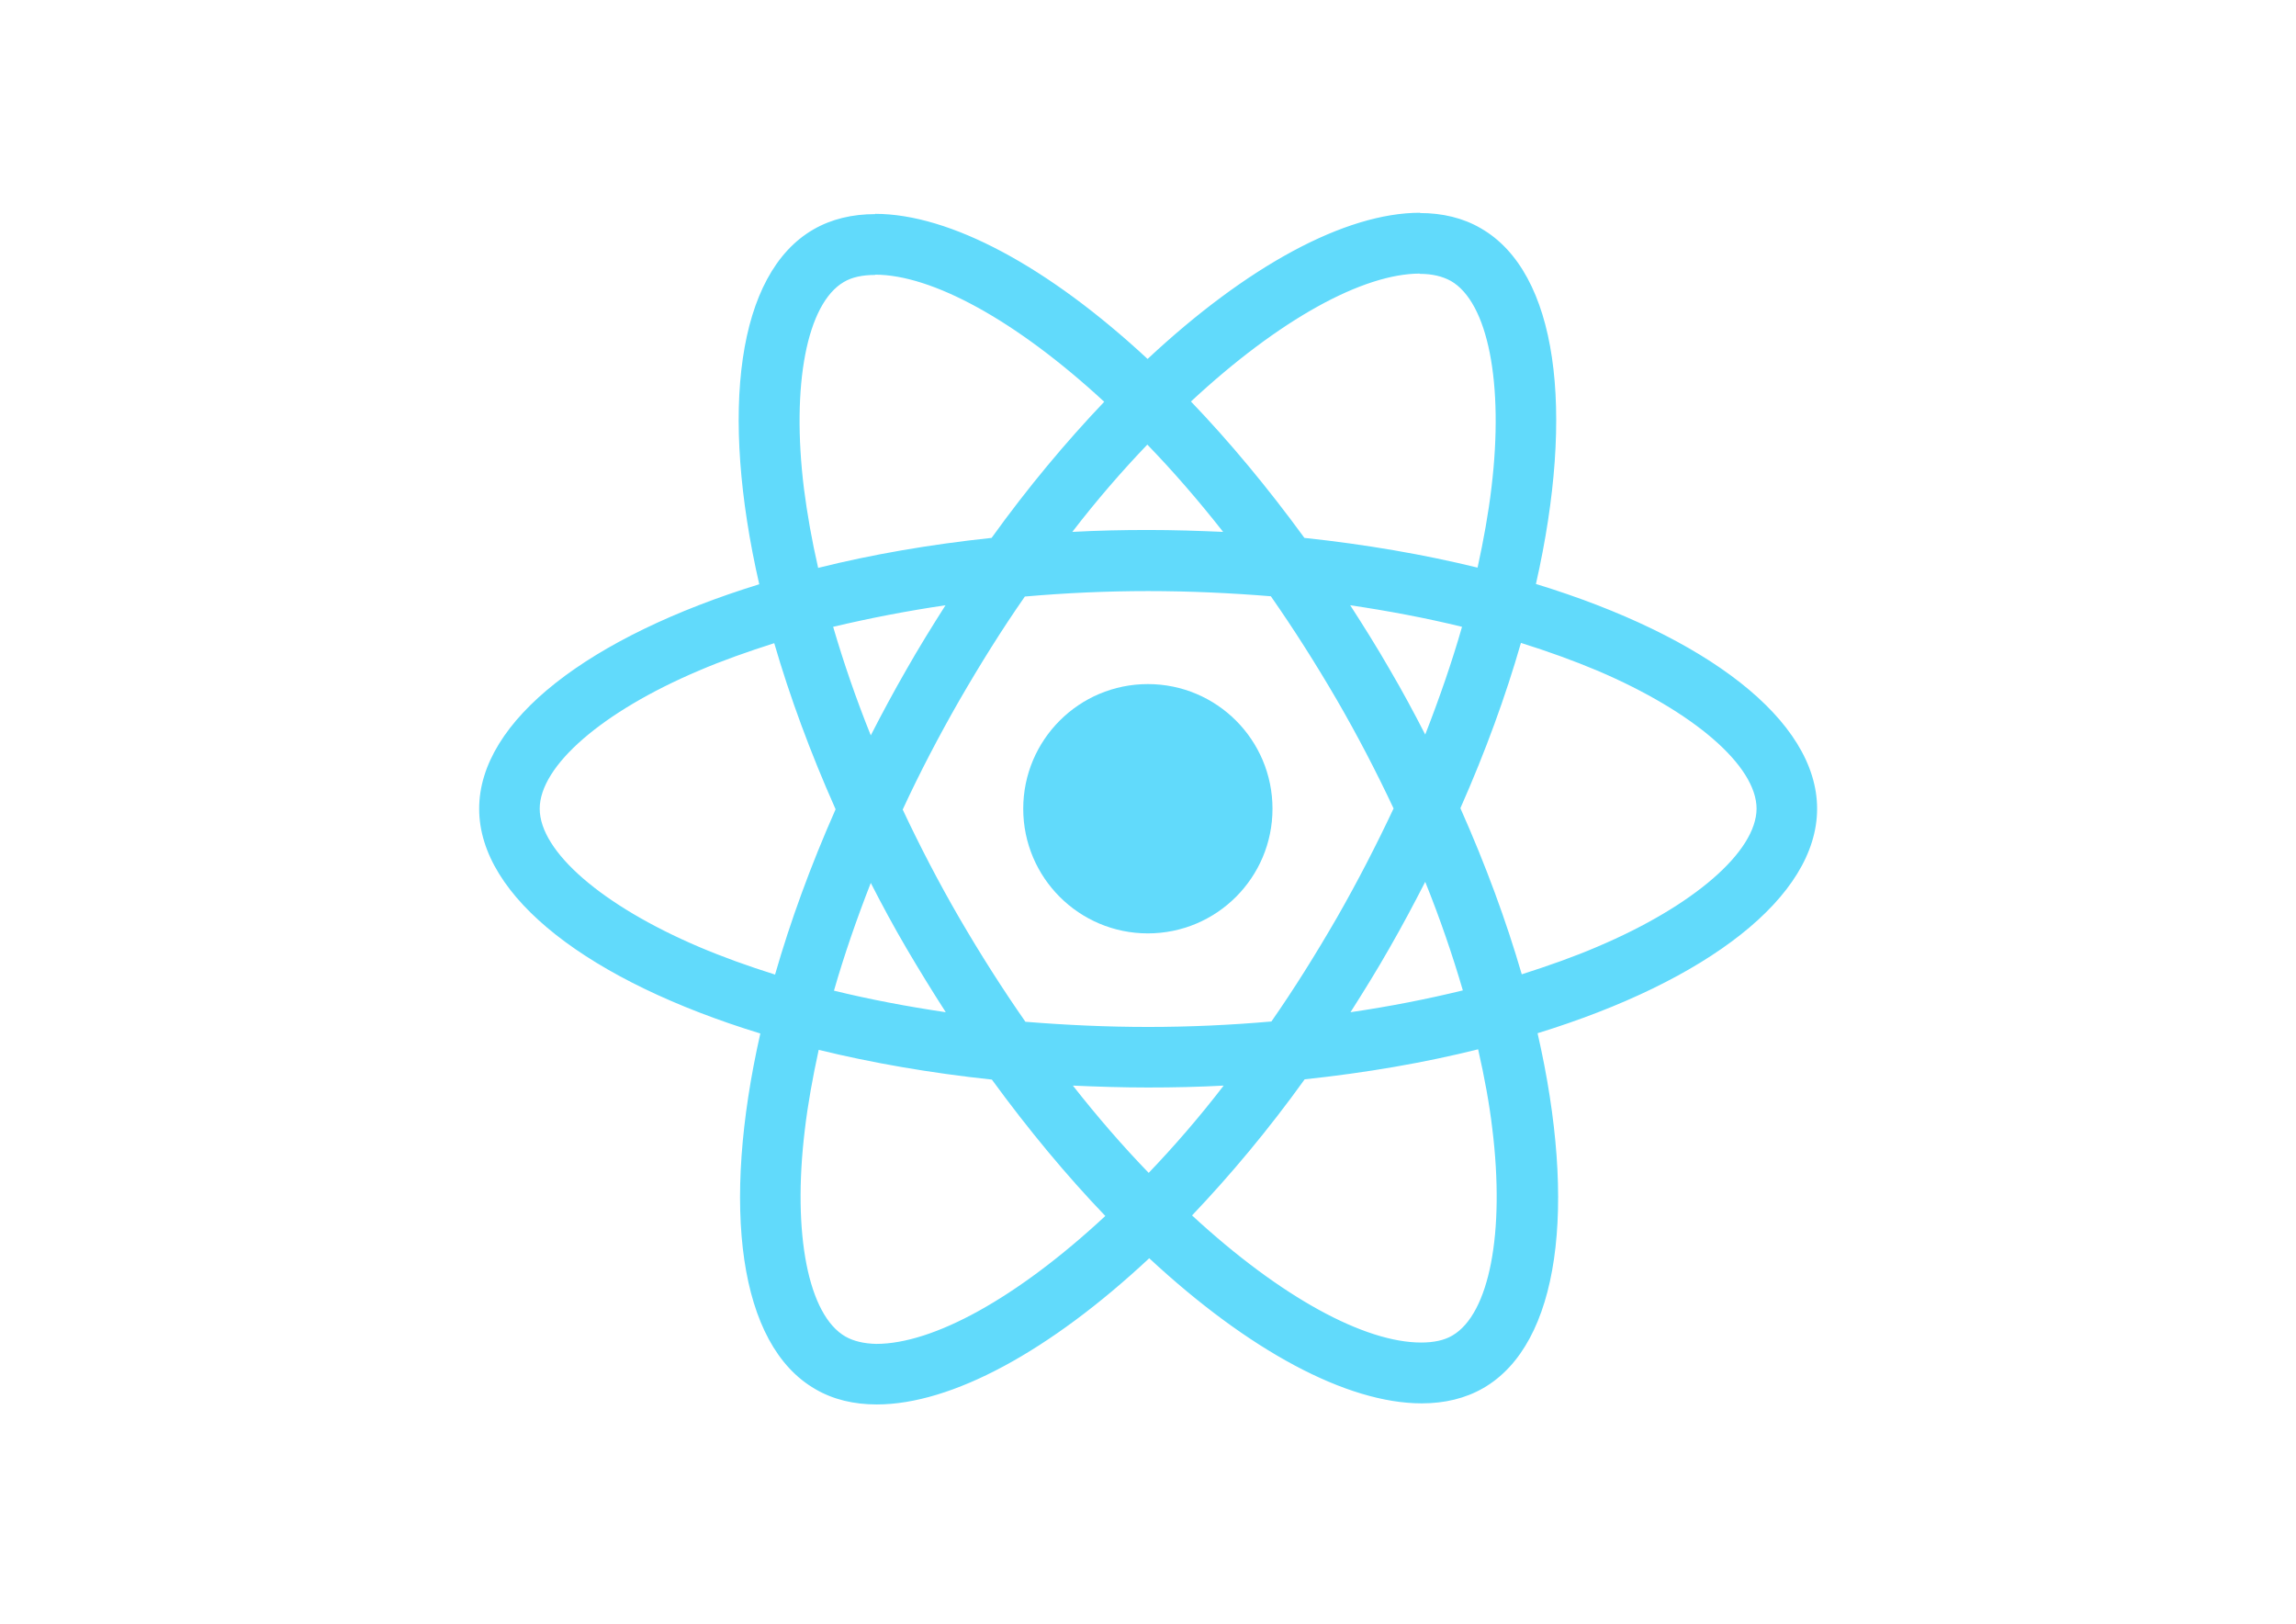
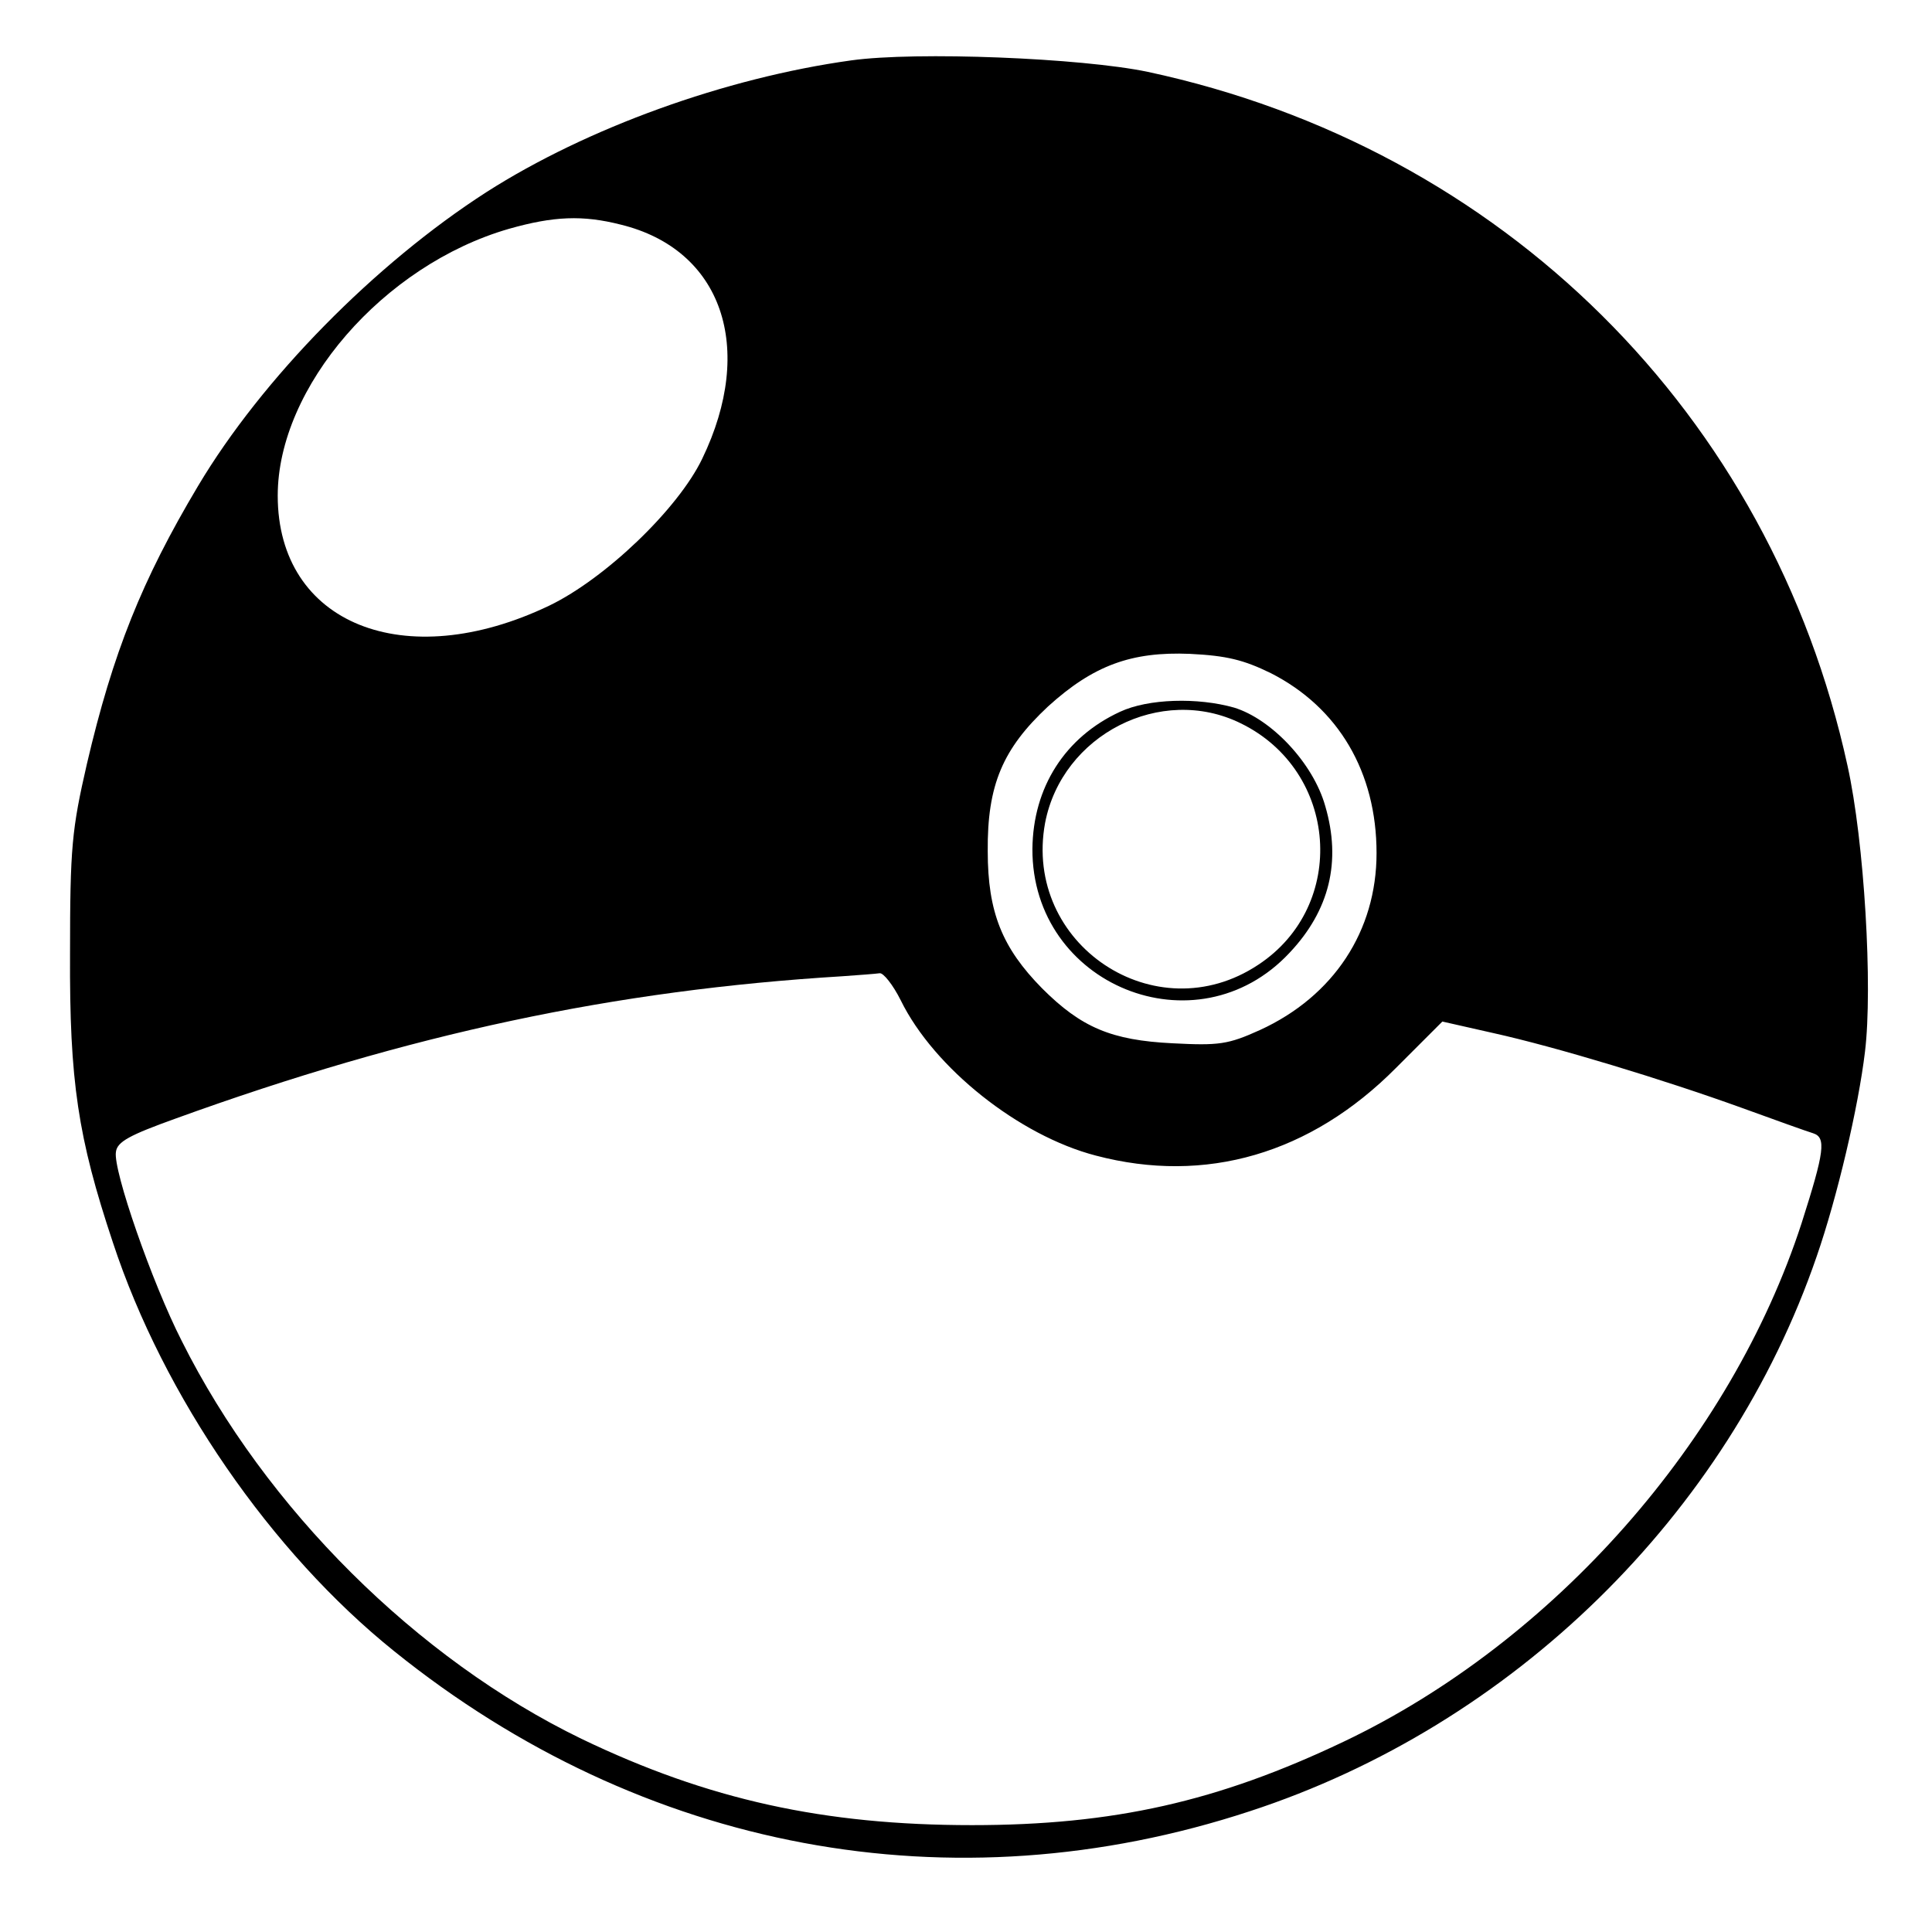
- <svg xmlns="http://www.w3.org/2000/svg" viewBox="0 0 841.9 595.3">
-   <g fill="#61DAFB">
-     <path d="M666.3 296.5c0-32.5-40.7-63.3-103.1-82.4 14.4-63.6 8-114.2-20.2-130.4-6.5-3.8-14.1-5.6-22.4-5.6v22.3c4.6 0 8.3.9 11.4 2.6 13.6 7.8 19.5 37.5 14.9 75.7-1.1 9.4-2.9 19.3-5.1 29.4-19.6-4.8-41-8.5-63.5-10.9-13.5-18.5-27.5-35.3-41.6-50 32.6-30.3 63.2-46.9 84-46.9V78c-27.5 0-63.5 19.6-99.9 53.6-36.4-33.8-72.4-53.2-99.9-53.2v22.3c20.7 0 51.4 16.5 84 46.6-14 14.7-28 31.4-41.3 49.9-22.6 2.4-44 6.1-63.6 11-2.3-10-4-19.7-5.2-29-4.7-38.2 1.1-67.9 14.6-75.8 3-1.8 6.9-2.6 11.5-2.6V78.5c-8.4 0-16 1.8-22.6 5.6-28.1 16.2-34.4 66.7-19.9 130.1-62.2 19.2-102.7 49.9-102.7 82.3 0 32.5 40.7 63.3 103.1 82.4-14.4 63.6-8 114.2 20.2 130.4 6.5 3.8 14.1 5.6 22.5 5.6 27.5 0 63.5-19.6 99.9-53.6 36.4 33.8 72.4 53.2 99.9 53.2 8.4 0 16-1.8 22.6-5.6 28.1-16.2 34.4-66.7 19.9-130.1 62-19.1 102.5-49.9 102.5-82.3zm-130.2-66.7c-3.7 12.9-8.3 26.2-13.5 39.5-4.1-8-8.4-16-13.1-24-4.6-8-9.5-15.8-14.4-23.4 14.2 2.1 27.9 4.7 41 7.9zm-45.8 106.5c-7.8 13.5-15.8 26.3-24.1 38.2-14.9 1.3-30 2-45.2 2-15.1 0-30.2-.7-45-1.9-8.3-11.9-16.4-24.6-24.2-38-7.6-13.1-14.5-26.4-20.8-39.8 6.2-13.4 13.2-26.8 20.7-39.9 7.8-13.5 15.8-26.3 24.1-38.2 14.9-1.3 30-2 45.2-2 15.1 0 30.2.7 45 1.9 8.3 11.9 16.4 24.6 24.2 38 7.6 13.1 14.5 26.4 20.8 39.8-6.3 13.4-13.2 26.8-20.7 39.9zm32.3-13c5.4 13.4 10 26.8 13.8 39.8-13.1 3.2-26.9 5.9-41.2 8 4.9-7.7 9.8-15.6 14.4-23.7 4.6-8 8.9-16.1 13-24.1zM421.2 430c-9.3-9.6-18.6-20.3-27.8-32 9 .4 18.2.7 27.5.7 9.4 0 18.7-.2 27.8-.7-9 11.7-18.3 22.4-27.5 32zm-74.4-58.9c-14.2-2.1-27.9-4.7-41-7.9 3.7-12.9 8.3-26.2 13.5-39.5 4.1 8 8.4 16 13.1 24 4.7 8 9.5 15.8 14.4 23.4zM420.7 163c9.3 9.6 18.6 20.3 27.8 32-9-.4-18.2-.7-27.5-.7-9.4 0-18.7.2-27.8.7 9-11.7 18.3-22.4 27.5-32zm-74 58.9c-4.9 7.7-9.8 15.6-14.4 23.7-4.6 8-8.9 16-13 24-5.4-13.4-10-26.8-13.8-39.8 13.1-3.1 26.9-5.8 41.2-7.9zm-90.5 125.2c-35.4-15.1-58.3-34.9-58.3-50.6 0-15.7 22.9-35.6 58.3-50.6 8.6-3.7 18-7 27.7-10.1 5.7 19.6 13.2 40 22.5 60.9-9.2 20.8-16.6 41.1-22.2 60.6-9.9-3.1-19.3-6.5-28-10.2zM310 490c-13.6-7.8-19.5-37.5-14.9-75.7 1.1-9.4 2.9-19.3 5.1-29.4 19.6 4.8 41 8.5 63.5 10.9 13.5 18.5 27.5 35.3 41.6 50-32.6 30.3-63.2 46.9-84 46.9-4.5-.1-8.3-1-11.3-2.7zm237.2-76.2c4.7 38.2-1.1 67.9-14.6 75.8-3 1.8-6.9 2.6-11.5 2.6-20.7 0-51.4-16.5-84-46.6 14-14.7 28-31.4 41.3-49.9 22.6-2.4 44-6.1 63.6-11 2.3 10.1 4.1 19.8 5.2 29.1zm38.5-66.7c-8.6 3.7-18 7-27.7 10.1-5.7-19.6-13.2-40-22.5-60.9 9.2-20.8 16.6-41.1 22.2-60.6 9.9 3.1 19.3 6.5 28.1 10.2 35.4 15.1 58.3 34.9 58.3 50.6-.1 15.7-23 35.6-58.4 50.6zM320.8 78.4z" />
-     <circle cx="420.9" cy="296.5" r="45.7" />
-     <path d="M520.5 78.1z" />
+ <svg xmlns="http://www.w3.org/2000/svg" version="1.0" width="320pt" height="320pt" viewBox="0 0 320 320" preserveAspectRatio="xMidYMid meet">
+   <g transform="translate(0,320) scale(0.1,-0.1)" fill="#000000" stroke="none">
+     <path d="M1410 3100 c-209 -29 -438 -112 -604 -218 -185 -119 -372 -309 -478 -487 -93 -156 -141 -276 -184 -460 -25 -109 -28 -138 -28 -315 -1 -211 13 -304 71 -478 84 -255 262 -513 466 -677 411 -331 924 -427 1417 -265 435 142 792 491 939 919 34 98 69 247 80 339 13 107 -1 348 -29 474 -127 582 -571 1023 -1159 1149 -110 23 -383 34 -491 19z m-382 -272 c168 -41 224 -204 135 -388 -40 -83 -160 -198 -253 -243 -240 -115 -450 -30 -450 182 0 180 175 382 383 442 74 21 122 23 185 7z m1077 -743 c112 -57 175 -164 175 -298 0 -129 -71 -237 -193 -293 -53 -24 -68 -26 -145 -22 -101 5 -151 26 -216 91 -66 67 -90 126 -90 227 -1 110 25 170 100 240 75 68 138 91 235 87 61 -3 89 -10 134 -32z m-613 -542 c55 -112 196 -224 323 -257 182 -48 356 3 497 145 l77 77 84 -19 c104 -23 282 -77 412 -124 55 -20 108 -39 118 -42 22 -7 19 -30 -19 -149 -117 -360 -410 -693 -759 -859 -208 -99 -381 -138 -615 -138 -245 0 -437 42 -647 143 -272 132 -523 381 -662 659 -49 96 -114 283 -109 313 2 17 23 28 98 55 389 141 728 213 1105 236 28 2 55 4 62 5 6 1 22 -19 35 -45z" />
+     <path d="M1855 2021 c-91 -42 -144 -125 -145 -227 -1 -226 272 -337 426 -172 66 70 86 151 59 243 -20 71 -89 144 -151 163 -60 17 -142 15 -189 -7z m200 -19 c162 -79 178 -302 29 -400 -170 -113 -390 34 -353 235 28 146 192 230 324 165z" />
  </g>
</svg>
